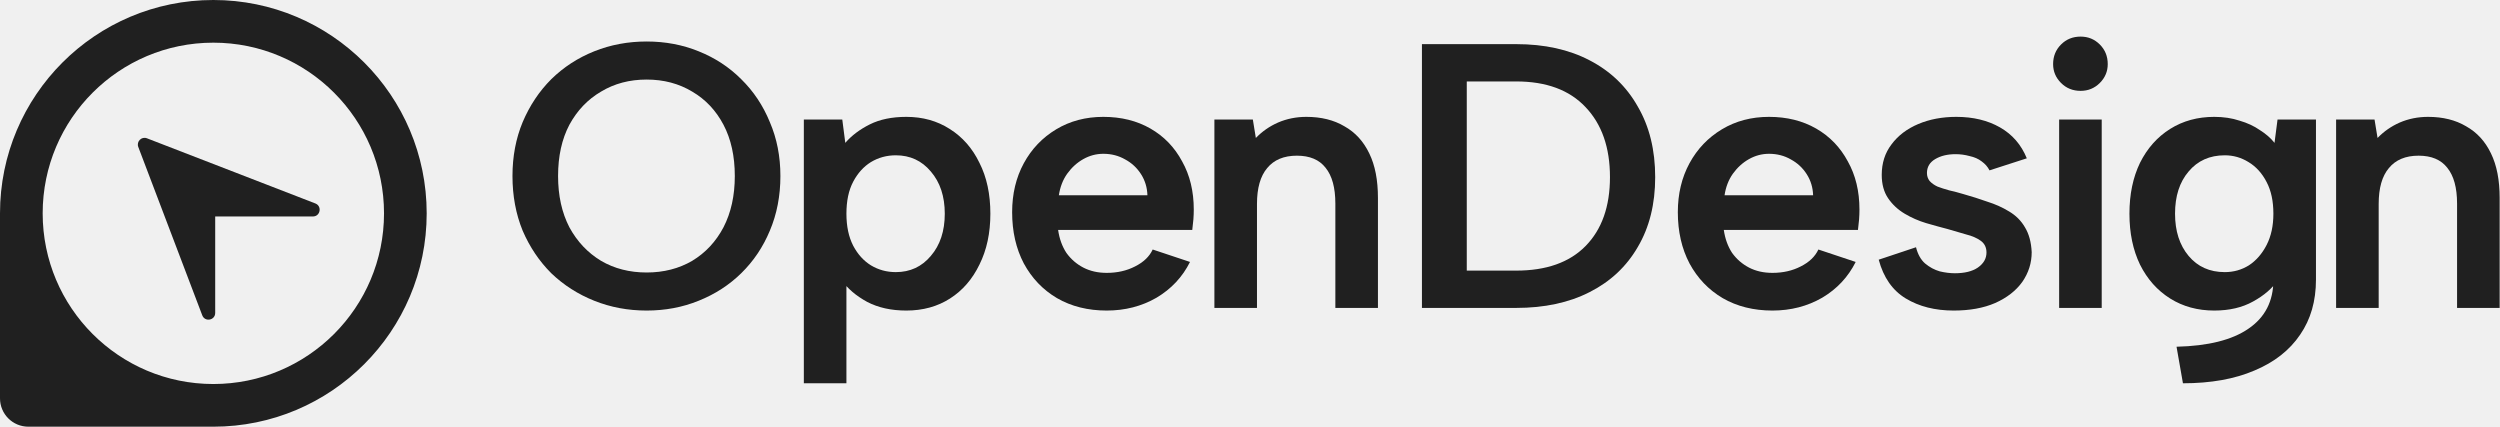
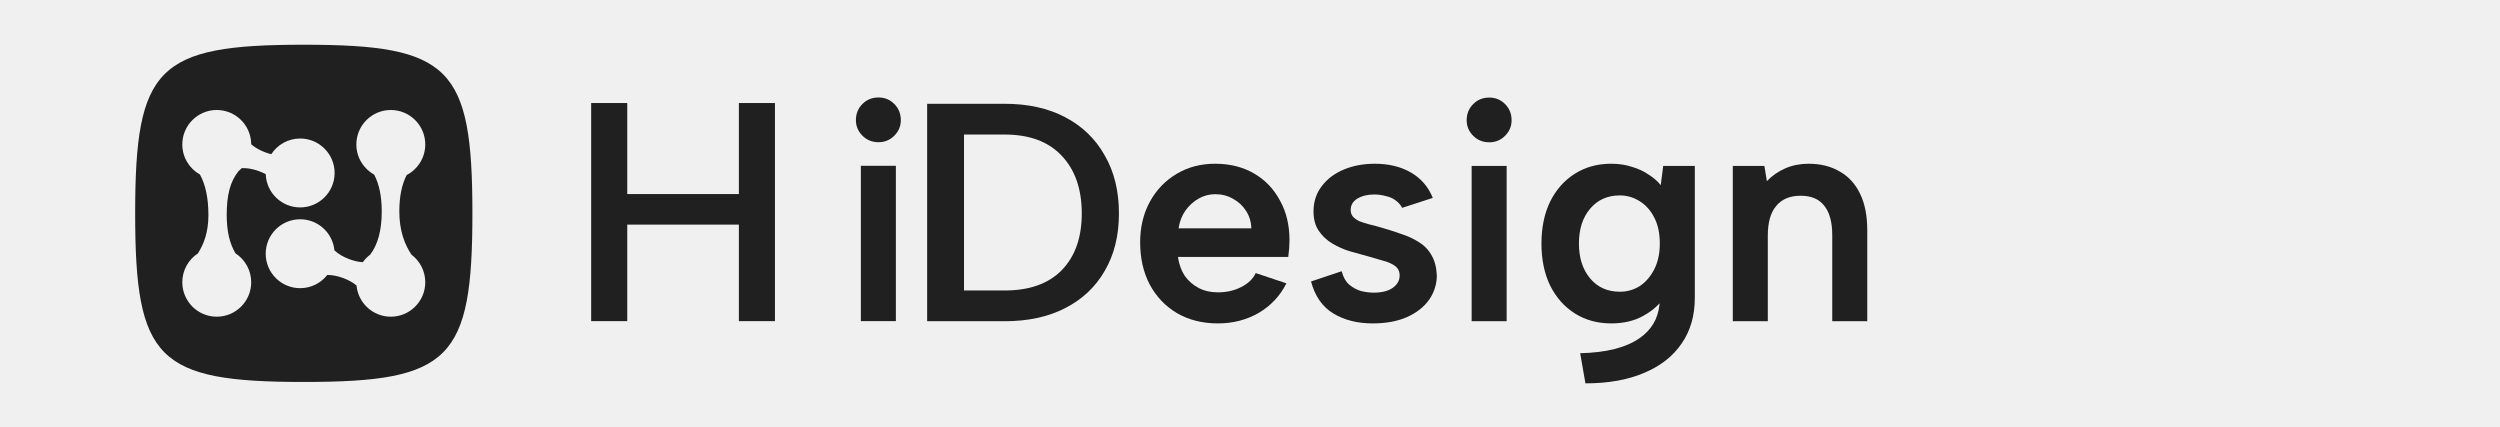
<svg xmlns="http://www.w3.org/2000/svg" width="1705" height="291" viewBox="0 0 1705 291" fill="none">
  <g clip-path="url(#clip0_1389_574)">
-     <path d="M1034.01 30.1C1053.37 30.1 1070.08 33.784 1084.13 41.151C1098.35 48.518 1109.31 59.055 1117.02 72.762C1124.9 86.297 1128.84 102.317 1128.84 120.821C1128.84 139.154 1124.9 155.002 1117.02 168.366C1109.31 181.73 1098.35 192.01 1084.13 199.206C1070.08 206.402 1053.37 210 1034.01 210H969.761V30.1H1034.01ZM1034.01 184.557C1054.57 184.557 1070.33 178.989 1081.3 167.852C1092.44 156.544 1098 140.867 1098 120.821C1098 100.604 1092.44 84.67 1081.3 73.019C1070.33 61.368 1054.57 55.543 1034.01 55.543H1000.34V184.557H1034.01Z" fill="#202020" />
-     <path d="M1208.79 211.799C1195.94 211.799 1184.63 208.972 1174.86 203.318C1165.27 197.664 1157.73 189.783 1152.25 179.674C1146.94 169.565 1144.28 157.915 1144.28 144.722C1144.28 132.215 1146.94 121.078 1152.25 111.312C1157.56 101.546 1164.93 93.836 1174.35 88.182C1183.77 82.528 1194.48 79.701 1206.47 79.701C1218.64 79.701 1229.35 82.357 1238.6 87.668C1247.85 92.979 1255.05 100.432 1260.19 110.027C1265.5 119.45 1268.15 130.416 1268.15 142.923C1268.15 144.979 1268.07 147.206 1267.9 149.605C1267.73 151.832 1267.47 154.231 1267.13 156.801H1175.63C1176.49 162.798 1178.38 168.023 1181.29 172.478C1184.37 176.761 1188.23 180.102 1192.85 182.501C1197.48 184.9 1202.79 186.099 1208.79 186.099C1215.98 186.099 1222.41 184.643 1228.06 181.73C1233.89 178.817 1237.91 174.962 1240.14 170.165L1265.58 178.646C1260.44 188.926 1252.82 197.064 1242.71 203.061C1232.6 208.886 1221.29 211.799 1208.79 211.799ZM1236.54 133.157C1236.37 127.846 1234.92 123.048 1232.17 118.765C1229.43 114.482 1225.83 111.141 1221.38 108.742C1216.93 106.172 1211.96 104.887 1206.47 104.887C1201.68 104.887 1197.14 106.086 1192.85 108.485C1188.57 110.884 1184.89 114.225 1181.8 118.508C1178.89 122.62 1177 127.503 1176.15 133.157H1236.54Z" fill="#202020" />
-     <path d="M1306.72 168.623C1307.92 173.42 1309.98 177.104 1312.89 179.674C1315.97 182.244 1319.32 184.043 1322.91 185.071C1326.51 185.928 1329.94 186.356 1333.19 186.356C1339.88 186.356 1345.1 185.071 1348.87 182.501C1352.81 179.76 1354.78 176.333 1354.78 172.221C1354.78 168.794 1353.5 166.139 1350.93 164.254C1348.36 162.369 1345.02 160.913 1340.9 159.885C1336.96 158.686 1332.85 157.486 1328.57 156.287C1323.94 155.088 1318.97 153.717 1313.66 152.175C1308.52 150.633 1303.64 148.491 1299.01 145.75C1294.39 143.009 1290.62 139.496 1287.7 135.213C1284.79 130.93 1283.34 125.618 1283.34 119.279C1283.34 111.226 1285.56 104.287 1290.02 98.462C1294.47 92.465 1300.55 87.839 1308.26 84.584C1315.97 81.329 1324.63 79.701 1334.22 79.701C1345.7 79.701 1355.64 82.1 1364.03 86.897C1372.43 91.694 1378.51 98.719 1382.28 107.971L1356.84 116.195C1355.64 113.796 1353.84 111.74 1351.44 110.027C1349.21 108.314 1346.47 107.114 1343.22 106.429C1340.13 105.572 1336.96 105.144 1333.71 105.144C1328.23 105.144 1323.6 106.258 1319.83 108.485C1316.06 110.712 1314.18 113.882 1314.18 117.994C1314.18 120.05 1314.78 121.849 1315.97 123.391C1317.35 124.933 1319.14 126.218 1321.37 127.246C1323.6 128.103 1326.25 128.959 1329.34 129.816C1332.42 130.501 1335.68 131.358 1339.1 132.386C1344.59 133.928 1349.98 135.641 1355.3 137.526C1360.78 139.239 1365.75 141.467 1370.2 144.208C1374.83 146.949 1378.43 150.547 1381 155.002C1383.74 159.457 1385.28 165.111 1385.62 171.964C1385.62 179.331 1383.48 186.099 1379.2 192.267C1374.91 198.264 1368.75 203.061 1360.69 206.659C1352.81 210.086 1343.39 211.799 1332.42 211.799C1319.74 211.799 1308.86 209.058 1299.78 203.575C1290.7 198.092 1284.54 189.269 1281.28 177.104L1306.72 168.623Z" fill="#202020" />
-     <path d="M1553.28 81.5H1579.49V190.725C1579.49 205.288 1575.9 217.796 1568.7 228.247C1561.5 238.87 1551.14 247.008 1537.6 252.662C1524.07 258.487 1507.79 261.4 1488.77 261.4L1484.4 236.471C1505.99 235.957 1522.36 231.845 1533.49 224.135C1544.8 216.425 1550.45 205.374 1550.45 190.982V190.725H1553.79C1549.85 196.55 1544.11 201.519 1536.58 205.631C1529.21 209.743 1520.38 211.799 1510.1 211.799C1498.8 211.799 1488.77 209.058 1480.04 203.575C1471.3 198.092 1464.44 190.382 1459.48 180.445C1454.68 170.508 1452.28 158.943 1452.28 145.75C1452.28 132.557 1454.68 120.992 1459.48 111.055C1464.44 101.118 1471.3 93.408 1480.04 87.925C1488.77 82.442 1498.8 79.701 1510.1 79.701C1516.44 79.701 1522.18 80.558 1527.32 82.271C1532.64 83.813 1537.26 85.955 1541.2 88.696C1545.31 91.266 1548.65 94.179 1551.22 97.434L1553.28 81.5ZM1483.38 145.75C1483.38 157.572 1486.46 167.167 1492.63 174.534C1498.8 181.901 1507.02 185.585 1517.3 185.585C1523.3 185.585 1528.78 184.043 1533.75 180.959C1538.72 177.704 1542.74 173.078 1545.83 167.081C1548.91 161.084 1550.45 153.974 1550.45 145.75C1550.45 137.183 1548.91 129.987 1545.83 124.162C1542.74 118.165 1538.63 113.625 1533.49 110.541C1528.52 107.457 1523.13 105.915 1517.3 105.915C1507.02 105.915 1498.8 109.599 1492.63 116.966C1486.46 124.162 1483.38 133.757 1483.38 145.75Z" fill="#202020" />
-     <path d="M1404.33 81.5H1433.37V210H1404.33V81.5ZM1418.98 61.968C1413.67 61.968 1409.21 60.169 1405.62 56.571C1402.02 52.973 1400.22 48.69 1400.22 43.721C1400.22 38.41 1402.02 33.955 1405.62 30.357C1409.21 26.759 1413.67 24.96 1418.98 24.96C1424.12 24.96 1428.49 26.759 1432.09 30.357C1435.68 33.955 1437.48 38.41 1437.48 43.721C1437.48 48.69 1435.68 52.973 1432.09 56.571C1428.49 60.169 1424.12 61.968 1418.98 61.968Z" fill="#202020" />
-     <path d="M1593.22 81.5H1619.43L1621.49 94.093C1625.77 89.638 1630.83 86.126 1636.65 83.556C1642.65 80.986 1649.07 79.701 1655.93 79.701C1666.04 79.701 1674.69 81.843 1681.88 86.126C1689.25 90.238 1694.91 96.406 1698.85 104.63C1702.79 112.683 1704.76 122.791 1704.76 134.956V210H1675.72V138.811C1675.72 128.017 1673.49 119.879 1669.03 114.396C1664.75 108.913 1658.24 106.172 1649.5 106.172C1640.59 106.172 1633.82 108.999 1629.2 114.653C1624.57 120.136 1622.26 128.274 1622.26 139.068V210H1593.22V81.5Z" fill="#202020" />
-     <path d="M441.001 211.799C428.322 211.799 416.414 209.571 405.278 205.117C394.141 200.662 384.375 194.408 375.98 186.356C367.756 178.132 361.245 168.451 356.448 157.315C351.822 146.007 349.509 133.585 349.509 120.05C349.509 106.686 351.822 94.435 356.448 83.299C361.245 71.991 367.756 62.225 375.98 54.001C384.375 45.777 394.141 39.437 405.278 34.983C416.414 30.528 428.322 28.301 441.001 28.301C453.679 28.301 465.501 30.528 476.467 34.983C487.603 39.437 497.284 45.777 505.508 54.001C513.903 62.225 520.414 71.991 525.04 83.299C529.837 94.435 532.236 106.686 532.236 120.05C532.236 133.585 529.837 146.007 525.04 157.315C520.414 168.451 513.903 178.132 505.508 186.356C497.284 194.408 487.603 200.662 476.467 205.117C465.501 209.571 453.679 211.799 441.001 211.799ZM441.001 185.842C452.651 185.842 463.017 183.186 472.098 177.875C481.178 172.392 488.289 164.768 493.429 155.002C498.569 145.064 501.139 133.414 501.139 120.05C501.139 106.514 498.569 94.864 493.429 85.098C488.289 75.332 481.178 67.793 472.098 62.482C463.017 56.999 452.651 54.258 441.001 54.258C429.35 54.258 418.984 56.999 409.904 62.482C400.823 67.793 393.627 75.332 388.316 85.098C383.176 94.864 380.606 106.514 380.606 120.05C380.606 133.414 383.176 145.064 388.316 155.002C393.627 164.768 400.823 172.392 409.904 177.875C418.984 183.186 429.35 185.842 441.001 185.842Z" fill="#202020" />
-     <path d="M754.787 211.799C741.937 211.799 730.629 208.972 720.863 203.318C711.268 197.664 703.729 189.782 698.247 179.674C692.935 169.565 690.28 157.914 690.28 144.722C690.28 132.214 692.935 121.078 698.247 111.312C703.558 101.546 710.925 93.836 720.349 88.182C729.772 82.528 740.48 79.701 752.474 79.701C764.638 79.701 775.347 82.356 784.599 87.668C793.851 92.979 801.047 100.432 806.187 110.027C811.498 119.45 814.154 130.415 814.154 142.923C814.154 144.979 814.068 147.206 813.897 149.605C813.725 151.832 813.468 154.231 813.126 156.801H721.634C722.49 162.797 724.375 168.023 727.288 172.478C730.372 176.761 734.227 180.102 738.853 182.501C743.479 184.899 748.79 186.099 754.787 186.099C761.983 186.099 768.408 184.642 774.062 181.73C779.887 178.817 783.913 174.962 786.141 170.165L811.584 178.646C806.444 188.926 798.819 197.064 788.711 203.061C778.602 208.886 767.294 211.799 754.787 211.799ZM782.543 133.157C782.371 127.845 780.915 123.048 778.174 118.765C775.432 114.481 771.834 111.14 767.38 108.742C762.925 106.172 757.956 104.887 752.474 104.887C747.676 104.887 743.136 106.086 738.853 108.485C734.569 110.883 730.886 114.224 727.802 118.508C724.889 122.62 723.004 127.503 722.148 133.157H782.543Z" fill="#202020" />
-     <path d="M828.219 81.5H854.433L856.489 94.093C860.772 89.638 865.826 86.126 871.652 83.556C877.648 80.986 884.073 79.701 890.927 79.701C901.035 79.701 909.688 81.842 916.884 86.126C924.251 90.238 929.905 96.406 933.846 104.63C937.786 112.682 939.757 122.791 939.757 134.956V210H910.716V138.811C910.716 128.017 908.488 119.878 904.034 114.396C899.75 108.913 893.24 106.172 884.502 106.172C875.592 106.172 868.825 108.999 864.199 114.653C859.573 120.135 857.26 128.274 857.26 139.068V210H828.219V81.5Z" fill="#202020" />
-     <path d="M573.919 190.982L577.26 190.211V261.4H548.219V81.5H574.433L576.489 97.434C580.772 92.465 586.34 88.267 593.194 84.841C600.047 81.414 608.357 79.701 618.123 79.701C629.259 79.701 639.111 82.442 647.678 87.925C656.416 93.407 663.183 101.117 667.981 111.055C672.949 120.821 675.434 132.386 675.434 145.75C675.434 158.942 672.949 170.507 667.981 180.445C663.183 190.382 656.501 198.092 647.935 203.575C639.368 209.057 629.431 211.799 618.123 211.799C607.843 211.799 598.933 209.828 591.395 205.888C583.856 201.776 578.031 196.807 573.919 190.982ZM644.337 145.75C644.337 133.928 641.167 124.333 634.828 116.966C628.66 109.598 620.693 105.915 610.927 105.915C604.759 105.915 599.105 107.457 593.965 110.541C588.996 113.625 584.97 118.079 581.886 123.905C578.802 129.73 577.26 137.012 577.26 145.75C577.26 154.316 578.802 161.598 581.886 167.595C584.97 173.42 588.996 177.875 593.965 180.959C599.105 184.043 604.759 185.585 610.927 185.585C620.693 185.585 628.66 181.901 634.828 174.534C641.167 167.166 644.337 157.572 644.337 145.75Z" fill="#202020" />
-     <path fill-rule="evenodd" clip-rule="evenodd" d="M145.5 0C225.857 0 291 65.143 291 145.5C291 225.857 225.857 291 145.5 291H19.358C8.644 291 0.001 282.358 0.001 271.644C0 239.193 1.50624e-09 174.523 0 145.5C0 65.143 65.143 5.2069e-06 145.5 0ZM145.501 29.1C81.215 29.1 29.1 81.215 29.1 145.501C29.101 209.786 81.215 261.9 145.501 261.9C209.786 261.9 261.9 209.786 261.9 145.501C261.9 81.215 209.786 29.1 145.501 29.1Z" fill="#202020" />
-     <path d="M137.934 215.04L94.312 100.247C92.9 96.532 96.529 92.889 100.219 94.317L215.067 138.749C219.793 140.578 218.491 147.633 213.427 147.633H146.769V213.4C146.769 218.499 139.744 219.804 137.934 215.04Z" fill="#202020" />
+     <g transform="translate(92.18 30.50) scale(2.804878)">
+       <path d="M41,0 C76.575,0 82,5.425 82,41 C82,76.575 76.575,82 41,82 C5.425,82 0,76.575 0,41 C0,5.425 5.425,0 41,0 Z M19.839,15.871 C15.213,15.871 11.462,19.621 11.462,24.247 C11.462,27.391 13.194,30.131 15.756,31.563 C17.127,34.067 17.811,37.35 17.811,41.41 C17.811,45.668 16.66,48.533 15.255,50.741 C12.971,52.236 11.462,54.818 11.462,57.753 C11.462,62.379 15.213,66.129 19.839,66.129 C24.465,66.129 28.215,62.379 28.215,57.753 C28.215,54.805 26.692,52.213 24.391,50.72 C23.002,48.386 22.26,45.438 22.26,41.41 C22.26,36.46 23.133,33.234 25.133,30.737 C25.412,30.511 25.675,30.266 25.921,30.007 L25.991,30.003 C27.277,29.964 28.636,30.205 30.07,30.726 C30.671,30.945 31.231,31.194 31.749,31.471 C31.9,35.964 35.589,39.559 40.118,39.559 C44.744,39.559 48.495,35.809 48.495,31.183 C48.495,26.557 44.744,22.806 40.118,22.806 C37.176,22.806 34.588,24.323 33.094,26.618 C32.644,26.507 32.185,26.367 31.718,26.198 C30.466,25.742 29.394,25.158 28.504,24.446 L28.214,24.205 L28.211,23.996 C28.078,19.486 24.381,15.871 19.839,15.871 Z M62.161,15.871 C57.535,15.871 53.785,19.621 53.785,24.247 C53.785,27.403 55.53,30.151 58.107,31.579 C59.339,33.891 59.955,36.885 59.955,40.559 C59.955,45.085 59.021,48.579 57.152,51.039 C56.458,51.557 55.848,52.18 55.345,52.883 C54.329,52.816 53.268,52.581 52.162,52.178 C50.669,51.635 49.432,50.909 48.453,50.002 C48.045,45.758 44.469,42.441 40.118,42.441 C35.492,42.441 31.742,46.191 31.742,50.817 C31.742,55.443 35.492,59.194 40.118,59.194 C42.797,59.194 45.182,57.936 46.715,55.979 C47.917,55.981 49.184,56.223 50.514,56.707 C51.811,57.179 52.914,57.789 53.823,58.535 C54.216,62.795 57.799,66.129 62.161,66.129 C66.787,66.129 70.538,62.379 70.538,57.753 C70.538,55.019 69.228,52.591 67.202,51.062 C65.511,48.578 64.23,45.141 64.23,40.559 C64.23,36.939 64.828,33.979 66.023,31.681 C68.706,30.286 70.538,27.48 70.538,24.247 C70.538,19.621 66.787,15.871 62.161,15.871 Z" fill="#202020" fill-rule="evenodd" />
+     </g>
+     <g transform="translate(403.18 -140.03) scale(5.12923)">
+       <path d="M4.797,0 L4.797,12.104 L19.639,12.104 L19.639,0 L24.436,0 L24.436,29 L19.639,29 L19.639,16.165 L4.797,16.165 L4.797,29 L0,29 L0,0 L4.797,0 Z" fill="#202020" fill-rule="evenodd" transform="translate(0 41)" />
+       <path d="M5.314,9.087 L5.314,29.739 L0.659,29.739 L0.659,9.087 L5.314,9.087 Z M3.007,0 C3.831,0 4.532,0.289 5.108,0.867 C5.685,1.446 5.973,2.162 5.973,3.015 C5.973,3.814 5.685,4.502 5.108,5.08 C4.532,5.659 3.831,5.948 3.007,5.948 C2.156,5.948 1.442,5.659 0.865,5.08 C0.288,4.502 0,3.814 0,3.015 C0,2.162 0.288,1.446 0.865,0.867 C1.442,0.289 2.156,0 3.007,0 Z" fill="#202020" fill-rule="evenodd" transform="translate(35.2 40.2609)" />
+       <path d="M10.299,0 C13.403,0 16.08,0.592 18.332,1.776 C20.612,2.96 22.37,4.654 23.606,6.856 C24.869,9.032 25.501,11.607 25.501,14.58 C25.501,17.527 24.869,20.074 23.606,22.222 C22.37,24.37 20.612,26.022 18.332,27.178 C16.08,28.335 13.403,28.913 10.299,28.913 L0,28.913 L0,0 L10.299,0 Z M10.299,4.089 L4.902,4.089 L4.902,24.824 L10.299,24.824 C13.595,24.824 16.122,23.929 17.879,22.139 C19.664,20.322 20.557,17.802 20.557,14.58 C20.557,11.331 19.664,8.77 17.879,6.898 C16.122,5.025 13.595,4.089 10.299,4.089 Z" fill="#202020" fill-rule="evenodd" transform="translate(44.673 41.09954)" />
+       <path d="M9.97,0 C11.92,0 13.636,0.427 15.119,1.28 C16.602,2.134 17.756,3.332 18.58,4.874 C19.431,6.388 19.857,8.151 19.857,10.161 C19.857,10.491 19.843,10.849 19.816,11.235 C19.788,11.593 19.747,11.978 19.692,12.391 L5.026,12.391 C5.163,13.355 5.466,14.195 5.932,14.911 C6.427,15.599 7.045,16.136 7.786,16.522 C8.528,16.907 9.379,17.1 10.34,17.1 C11.494,17.1 12.524,16.866 13.43,16.398 C14.364,15.93 15.009,15.31 15.366,14.539 L19.445,15.902 C18.621,17.554 17.399,18.862 15.778,19.826 C14.158,20.762 12.345,21.23 10.34,21.23 C8.281,21.23 6.468,20.776 4.903,19.867 C3.365,18.959 2.156,17.692 1.277,16.067 C0.426,14.443 0,12.57 0,10.45 C0,8.44 0.426,6.65 1.277,5.08 C2.129,3.511 3.31,2.272 4.82,1.363 C6.331,0.454 8.047,0 9.97,0 Z M9.97,4.048 C9.201,4.048 8.473,4.241 7.786,4.626 C7.1,5.012 6.509,5.549 6.015,6.237 C5.548,6.898 5.246,7.683 5.109,8.591 L14.79,8.591 C14.762,7.738 14.529,6.967 14.089,6.278 C13.65,5.59 13.073,5.053 12.359,4.667 C11.645,4.254 10.849,4.048 9.97,4.048 Z" fill="#202020" fill-rule="evenodd" transform="translate(72.994 49.07124)" />
+       <path d="M8.486,0 C10.326,0 11.919,0.386 13.265,1.157 C14.611,1.928 15.586,3.057 16.19,4.543 L12.112,5.865 C11.919,5.48 11.631,5.149 11.247,4.874 C10.89,4.599 10.45,4.406 9.928,4.296 C9.434,4.158 8.926,4.089 8.404,4.089 C7.525,4.089 6.784,4.268 6.179,4.626 C5.575,4.984 5.273,5.494 5.273,6.154 C5.273,6.485 5.369,6.774 5.561,7.022 C5.781,7.27 6.07,7.476 6.427,7.641 C6.784,7.779 7.209,7.917 7.704,8.054 C8.198,8.165 8.72,8.302 9.269,8.467 C10.148,8.715 11.013,8.991 11.864,9.293 C12.743,9.569 13.54,9.927 14.254,10.367 C14.995,10.808 15.572,11.386 15.984,12.102 C16.424,12.818 16.671,13.727 16.726,14.828 C16.726,16.012 16.382,17.1 15.696,18.091 C15.009,19.055 14.02,19.826 12.73,20.404 C11.466,20.955 9.956,21.23 8.198,21.23 C6.166,21.23 4.422,20.79 2.966,19.909 C1.51,19.028 0.522,17.609 0,15.654 L4.078,14.291 C4.271,15.062 4.6,15.654 5.067,16.067 C5.561,16.48 6.097,16.77 6.674,16.935 C7.25,17.073 7.8,17.141 8.322,17.141 C9.393,17.141 10.23,16.935 10.835,16.522 C11.466,16.081 11.782,15.53 11.782,14.87 C11.782,14.319 11.576,13.892 11.164,13.589 C10.752,13.286 10.217,13.052 9.557,12.887 C8.926,12.694 8.267,12.502 7.58,12.309 C6.839,12.116 6.042,11.896 5.191,11.648 C4.367,11.4 3.584,11.056 2.842,10.615 C2.101,10.175 1.497,9.61 1.03,8.922 C0.563,8.233 0.33,7.38 0.33,6.361 C0.33,5.067 0.687,3.951 1.401,3.015 C2.115,2.051 3.09,1.308 4.326,0.785 C5.561,0.262 6.948,0 8.486,0 Z" fill="#202020" fill-rule="evenodd" transform="translate(95.715 49.07124)" />
+       <path d="M5.314,9.087 L5.314,29.739 L0.659,29.739 L0.659,9.087 L5.314,9.087 Z M3.007,0 C3.831,0 4.532,0.289 5.108,0.867 C5.685,1.446 5.973,2.162 5.973,3.015 C5.973,3.814 5.685,4.502 5.108,5.08 C4.532,5.659 3.831,5.948 3.007,5.948 C2.156,5.948 1.442,5.659 0.865,5.08 C0.288,4.502 0,3.814 0,3.015 C0,2.162 0.288,1.446 0.865,0.867 C1.442,0.289 2.156,0 3.007,0 Z" fill="#202020" fill-rule="evenodd" transform="translate(116.41 40.27344)" />
+       <path d="M9.269,0 C10.285,0 11.205,0.138 12.029,0.413 C12.88,0.661 13.622,1.005 14.253,1.446 C14.913,1.859 15.448,2.327 15.86,2.85 L16.19,0.289 L20.392,0.289 L20.392,17.843 C20.392,20.184 19.815,22.194 18.661,23.874 C17.508,25.581 15.846,26.889 13.677,27.798 C11.507,28.734 8.898,29.202 5.849,29.202 L5.149,25.196 C8.61,25.113 11.232,24.452 13.018,23.213 C14.594,22.136 15.485,20.652 15.691,18.763 L15.709,18.557 L15.691,18.579 C15.117,19.205 14.391,19.759 13.512,20.239 C12.331,20.9 10.917,21.23 9.269,21.23 C7.456,21.23 5.849,20.79 4.449,19.909 C3.048,19.028 1.949,17.788 1.153,16.191 C0.384,14.594 0,12.736 0,10.615 C0,8.495 0.384,6.636 1.153,5.039 C1.949,3.442 3.048,2.203 4.449,1.322 C5.849,0.441 7.456,0 9.269,0 Z M10.422,4.213 C8.774,4.213 7.456,4.805 6.467,5.989 C5.479,7.146 4.984,8.688 4.984,10.615 C4.984,12.515 5.479,14.057 6.467,15.241 C7.456,16.425 8.774,17.017 10.422,17.017 C11.383,17.017 12.262,16.77 13.059,16.274 C13.855,15.751 14.501,15.007 14.995,14.043 C15.489,13.08 15.737,11.937 15.737,10.615 C15.737,9.238 15.489,8.082 14.995,7.146 C14.501,6.182 13.841,5.452 13.018,4.957 C12.221,4.461 11.356,4.213 10.422,4.213 Z" fill="#202020" fill-rule="evenodd" transform="translate(126.352 49.07124)" />
+       <path d="M10.052,0 C11.672,0 13.059,0.344 14.213,1.033 C15.393,1.694 16.3,2.685 16.931,4.006 C17.563,5.301 17.879,6.925 17.879,8.88 L17.879,20.941 L13.224,20.941 L13.224,9.5 C13.224,7.765 12.867,6.457 12.153,5.576 C11.466,4.695 10.422,4.254 9.022,4.254 C7.594,4.254 6.509,4.709 5.767,5.617 C5.026,6.499 4.655,7.806 4.655,9.541 L4.655,20.941 L0,20.941 L0,0.289 L4.202,0.289 L4.531,2.313 C5.218,1.597 6.028,1.033 6.962,0.62 C7.923,0.206 8.953,0 10.052,0 Z" fill="#202020" fill-rule="evenodd" transform="translate(151.794 49.07124)" />
+     </g>
  </g>
  <defs>
    <clipPath id="clip0_1389_574">
      <rect width="1705" height="291" fill="white" />
    </clipPath>
  </defs>
</svg>
